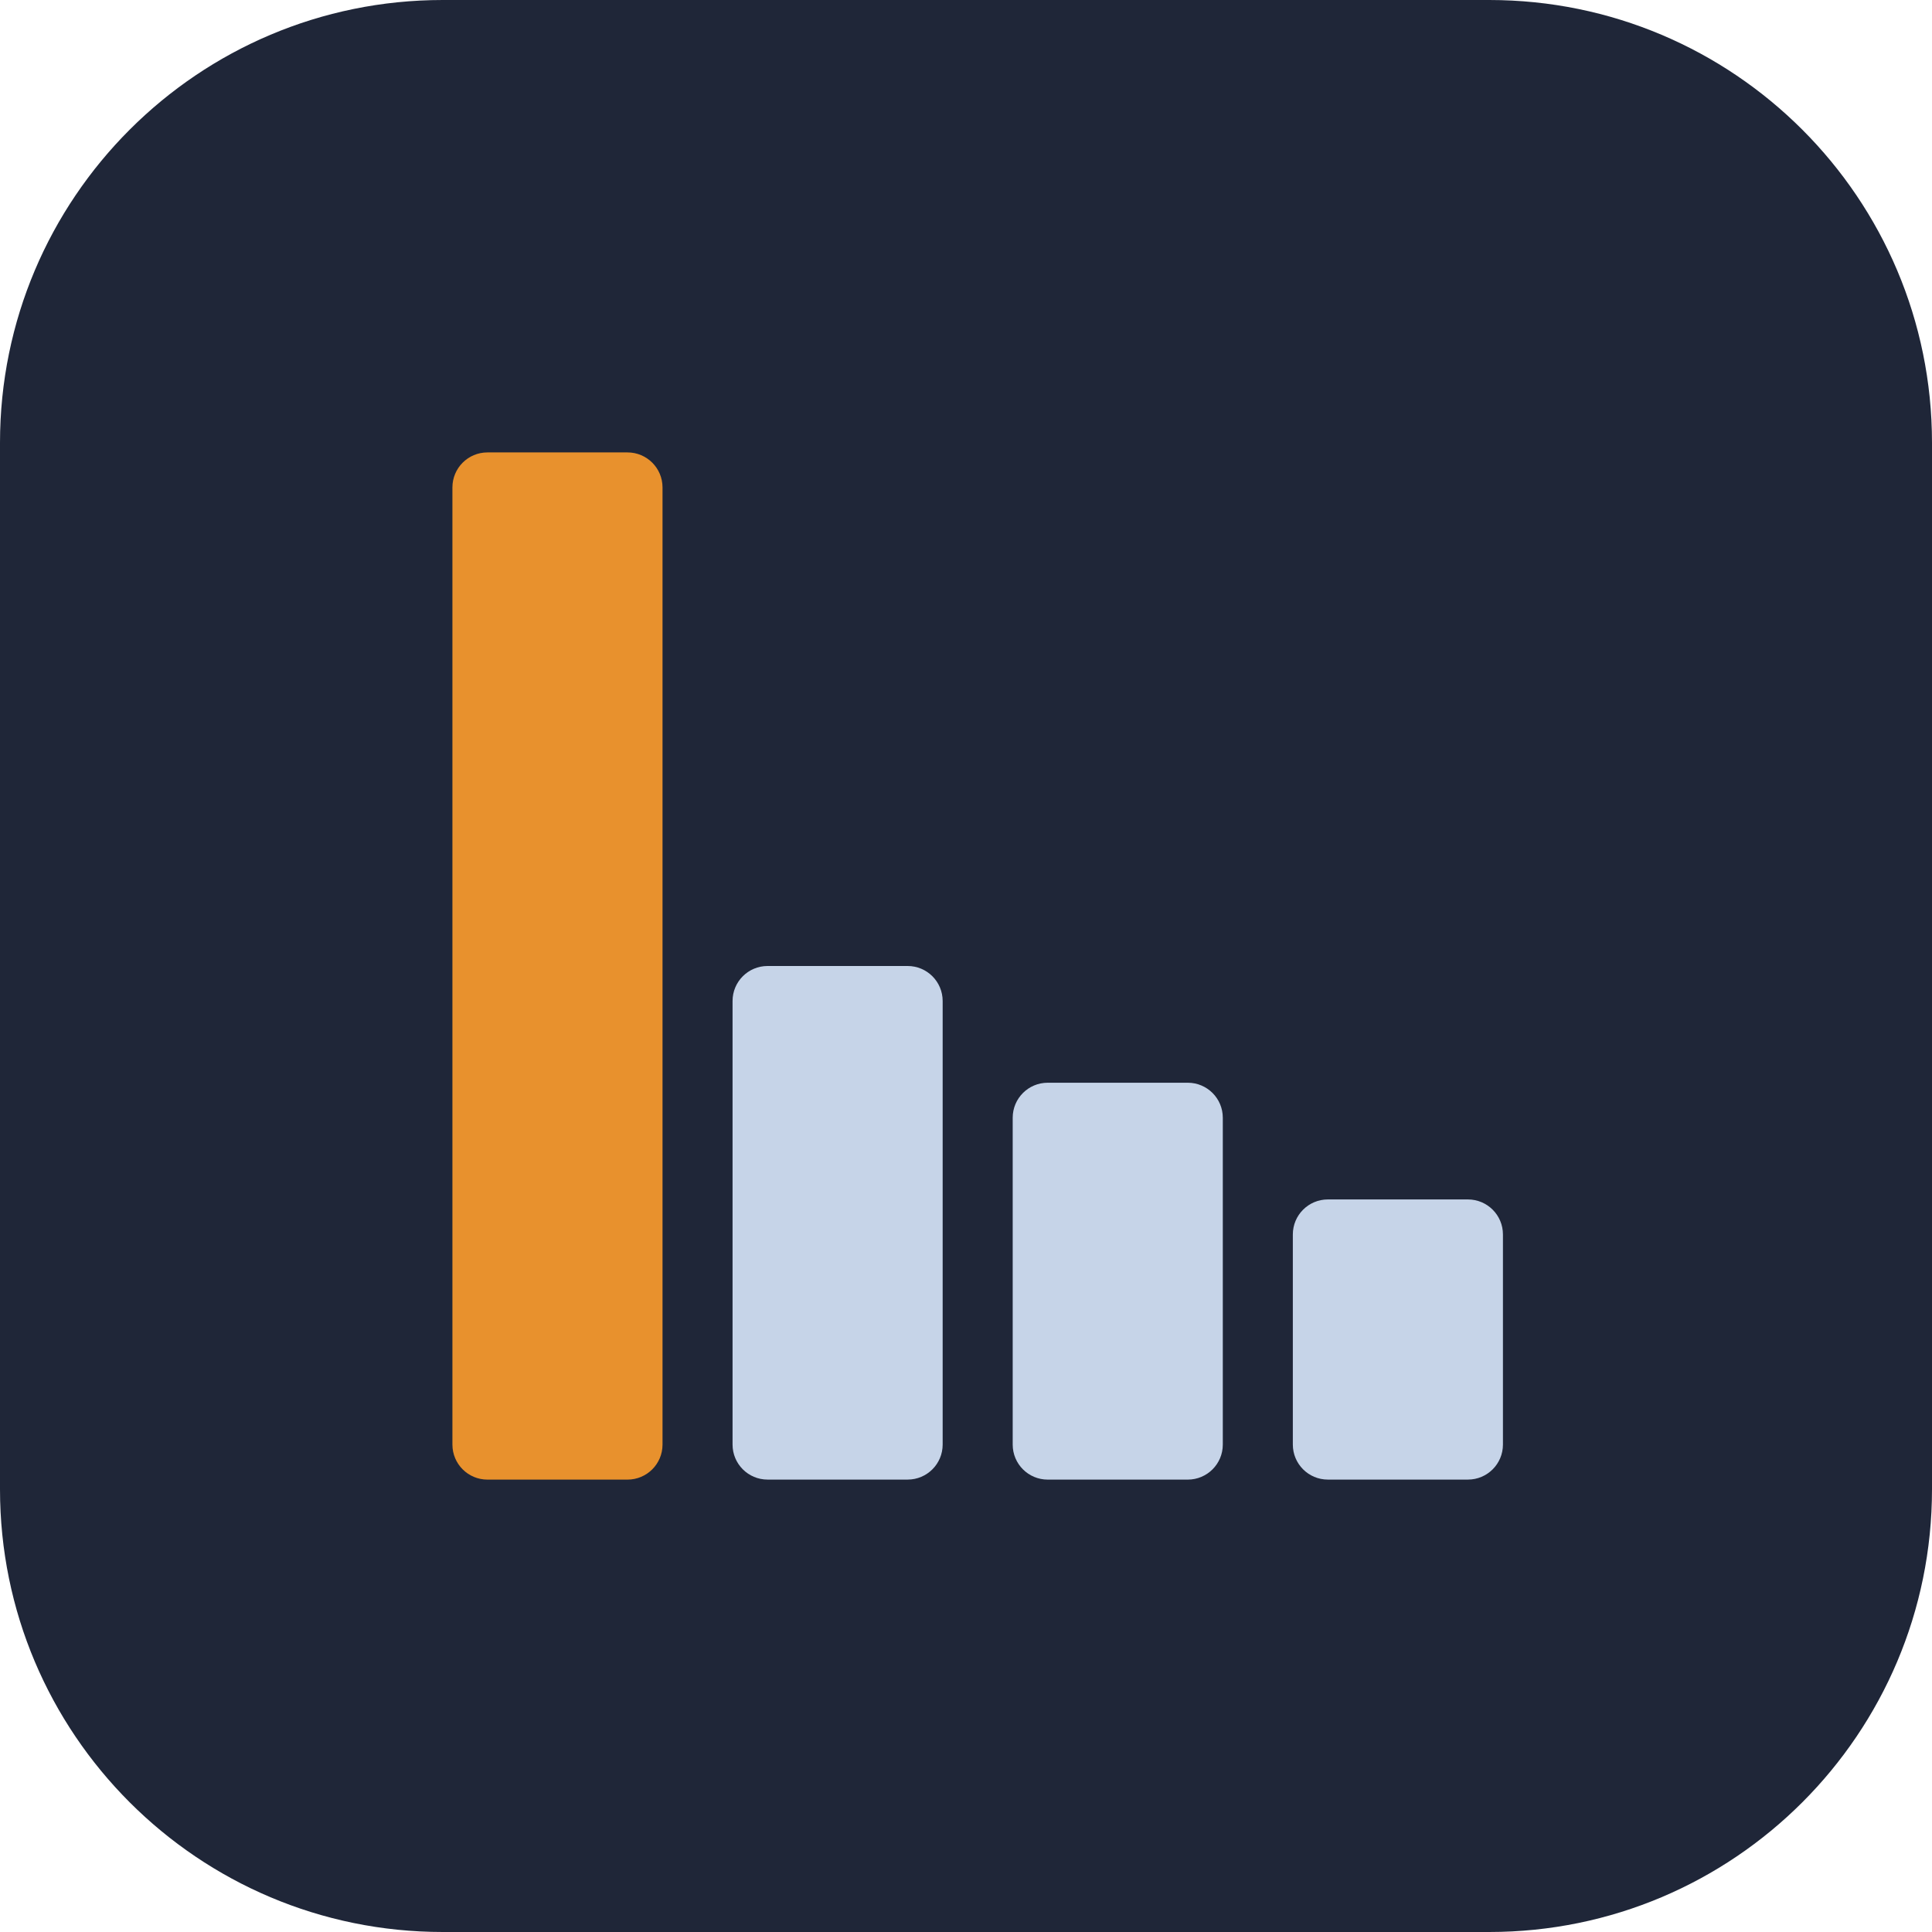
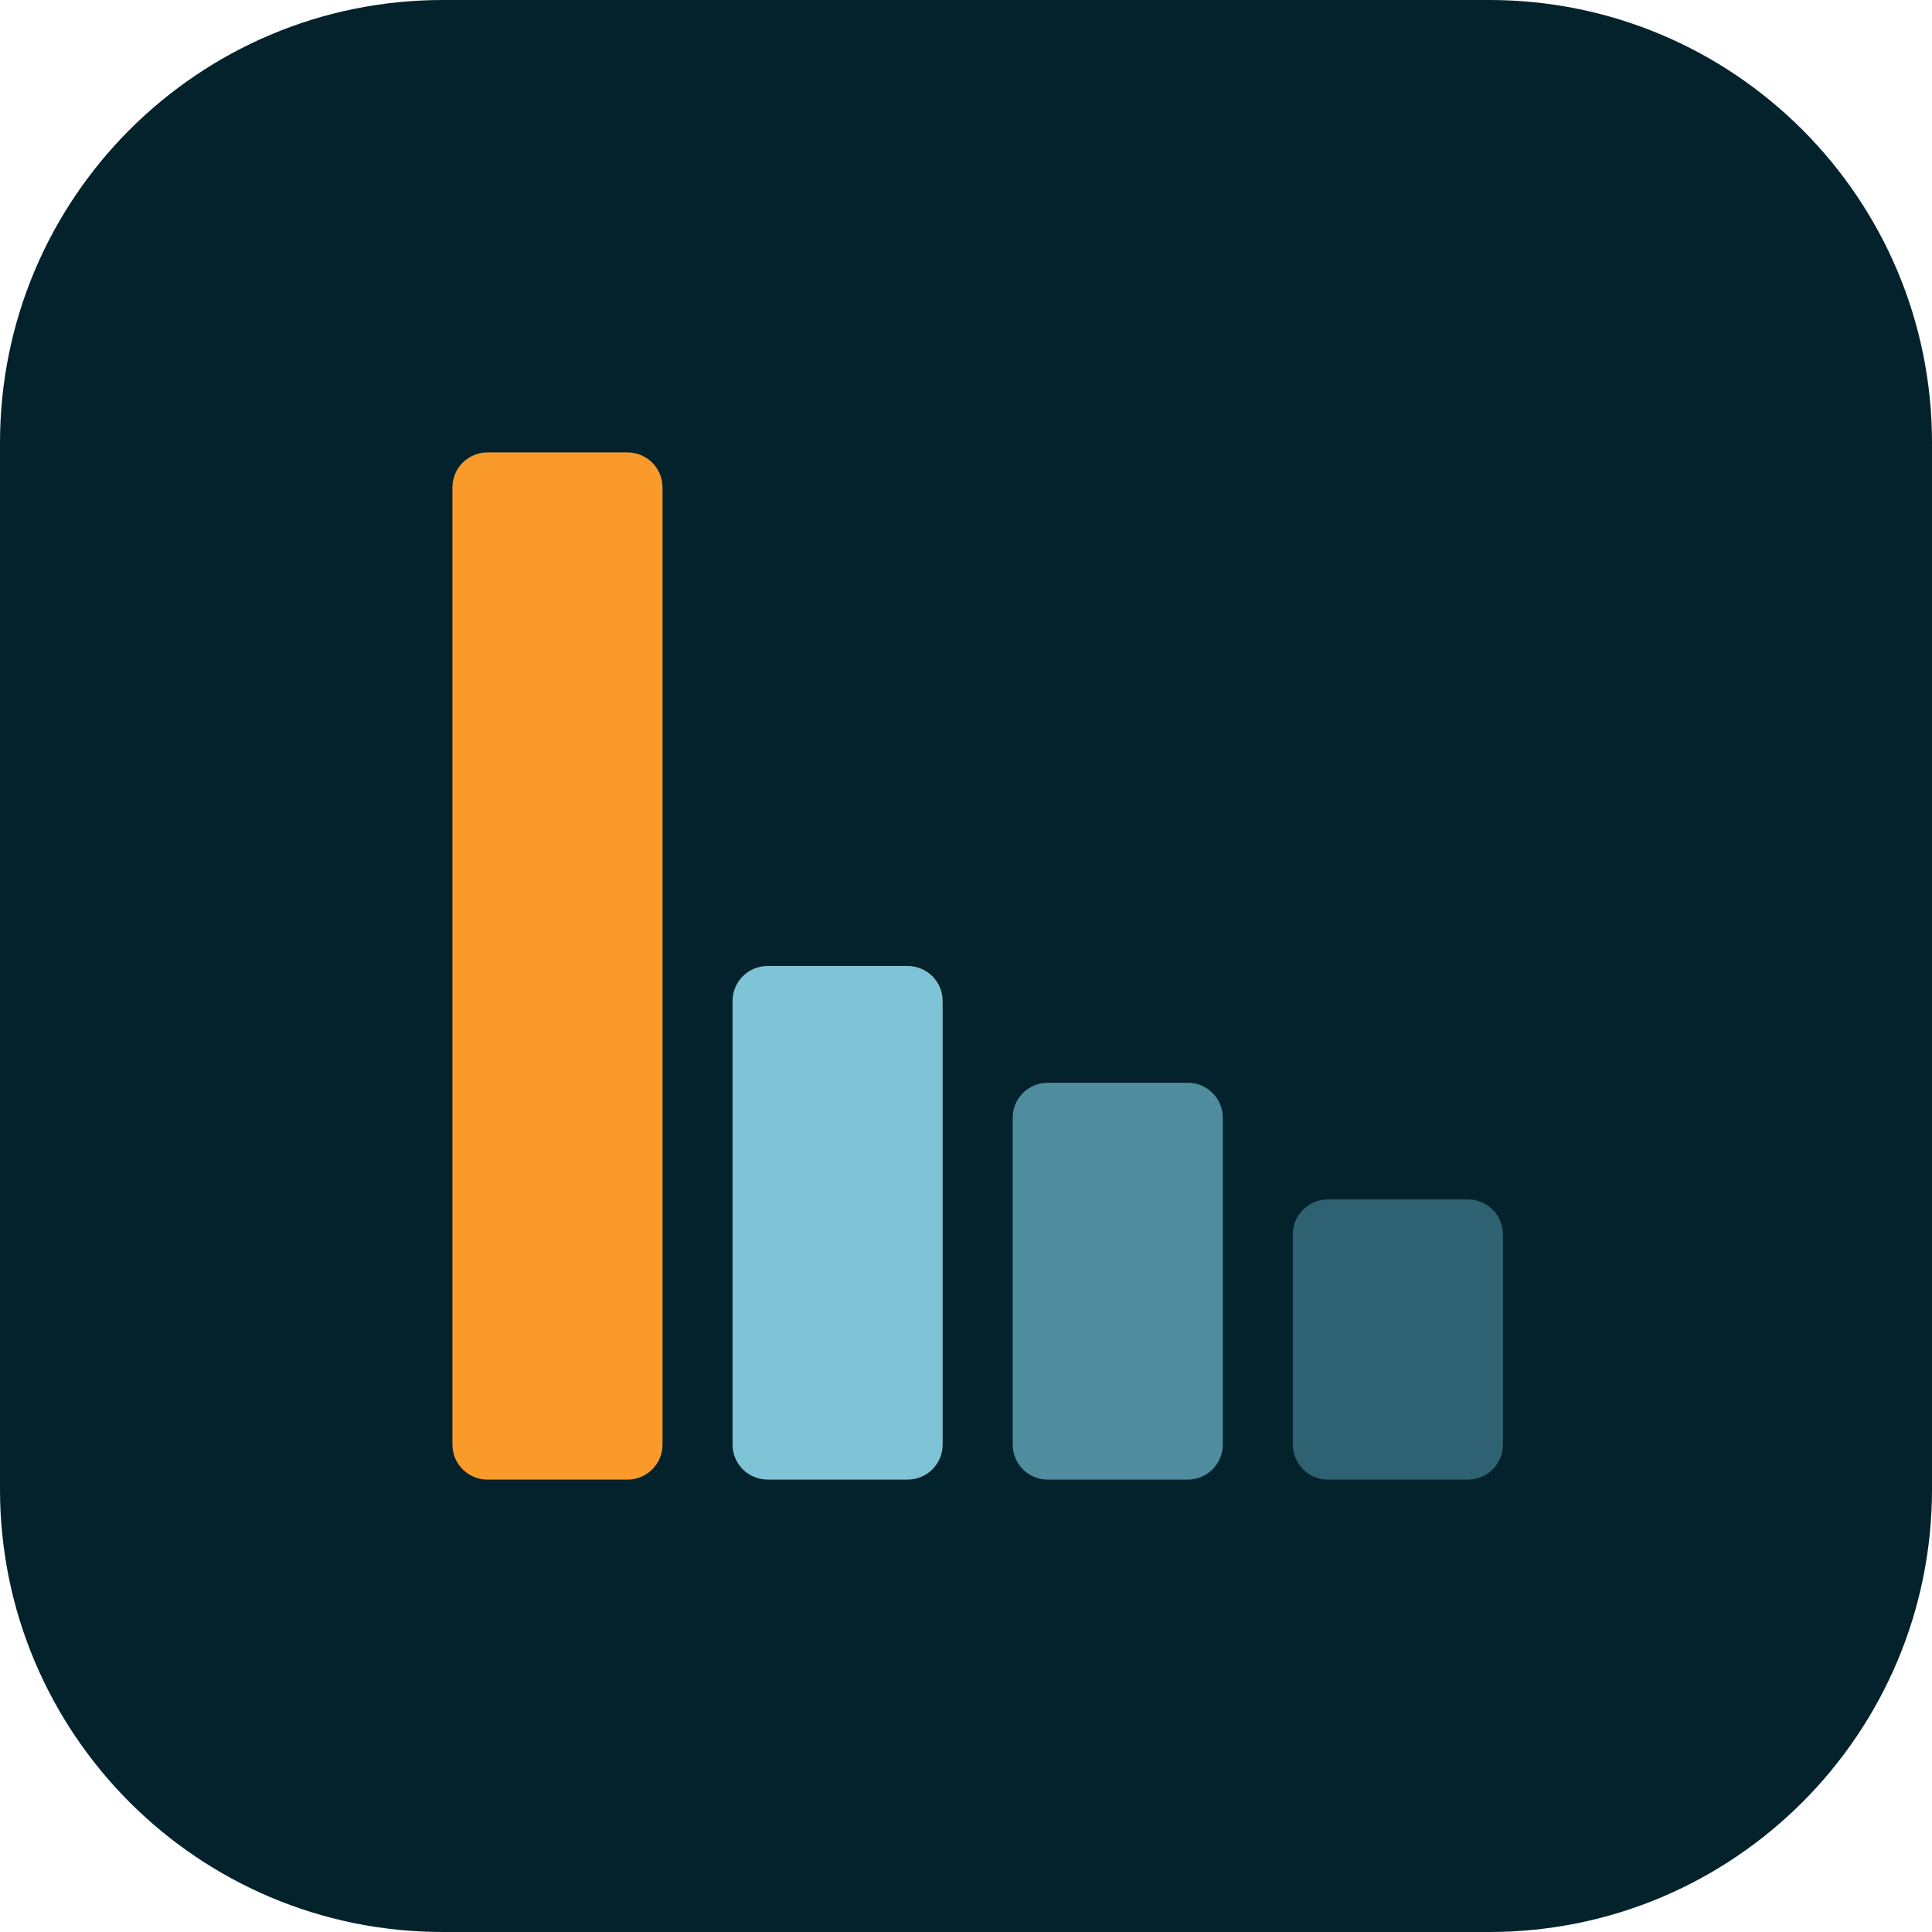
<svg xmlns="http://www.w3.org/2000/svg" viewBox="0 0 100 100" role="img" aria-label="Tall Order Digital">
-   <rect width="100" height="100" rx="22.917" fill="#1f2638" />
-   <rect x="23.417" y="23.417" width="10.875" height="53.167" rx="1.812" fill="#e8912d" />
-   <rect x="37.917" y="50" width="10.875" height="26.583" rx="1.812" fill="#c6d4e8" />
-   <rect x="52.417" y="56.042" width="10.875" height="20.542" rx="1.812" fill="#c6d4e8" />
-   <rect x="66.917" y="62.083" width="10.875" height="14.5" rx="1.812" fill="#c6d4e8" />
+   <rect width="100" height="100" rx="22.917" fill="#03222c" />
+   <rect x="23.417" y="23.417" width="10.875" height="53.167" rx="1.812" fill="#f99a2b" />
+   <rect x="37.917" y="50" width="10.875" height="26.583" rx="1.812" fill="#7fc4d6" />
+   <rect x="52.417" y="56.042" width="10.875" height="20.542" rx="1.812" fill="#4f8d9e" />
+   <rect x="66.917" y="62.083" width="10.875" height="14.5" rx="1.812" fill="#2e6272" />
</svg>
